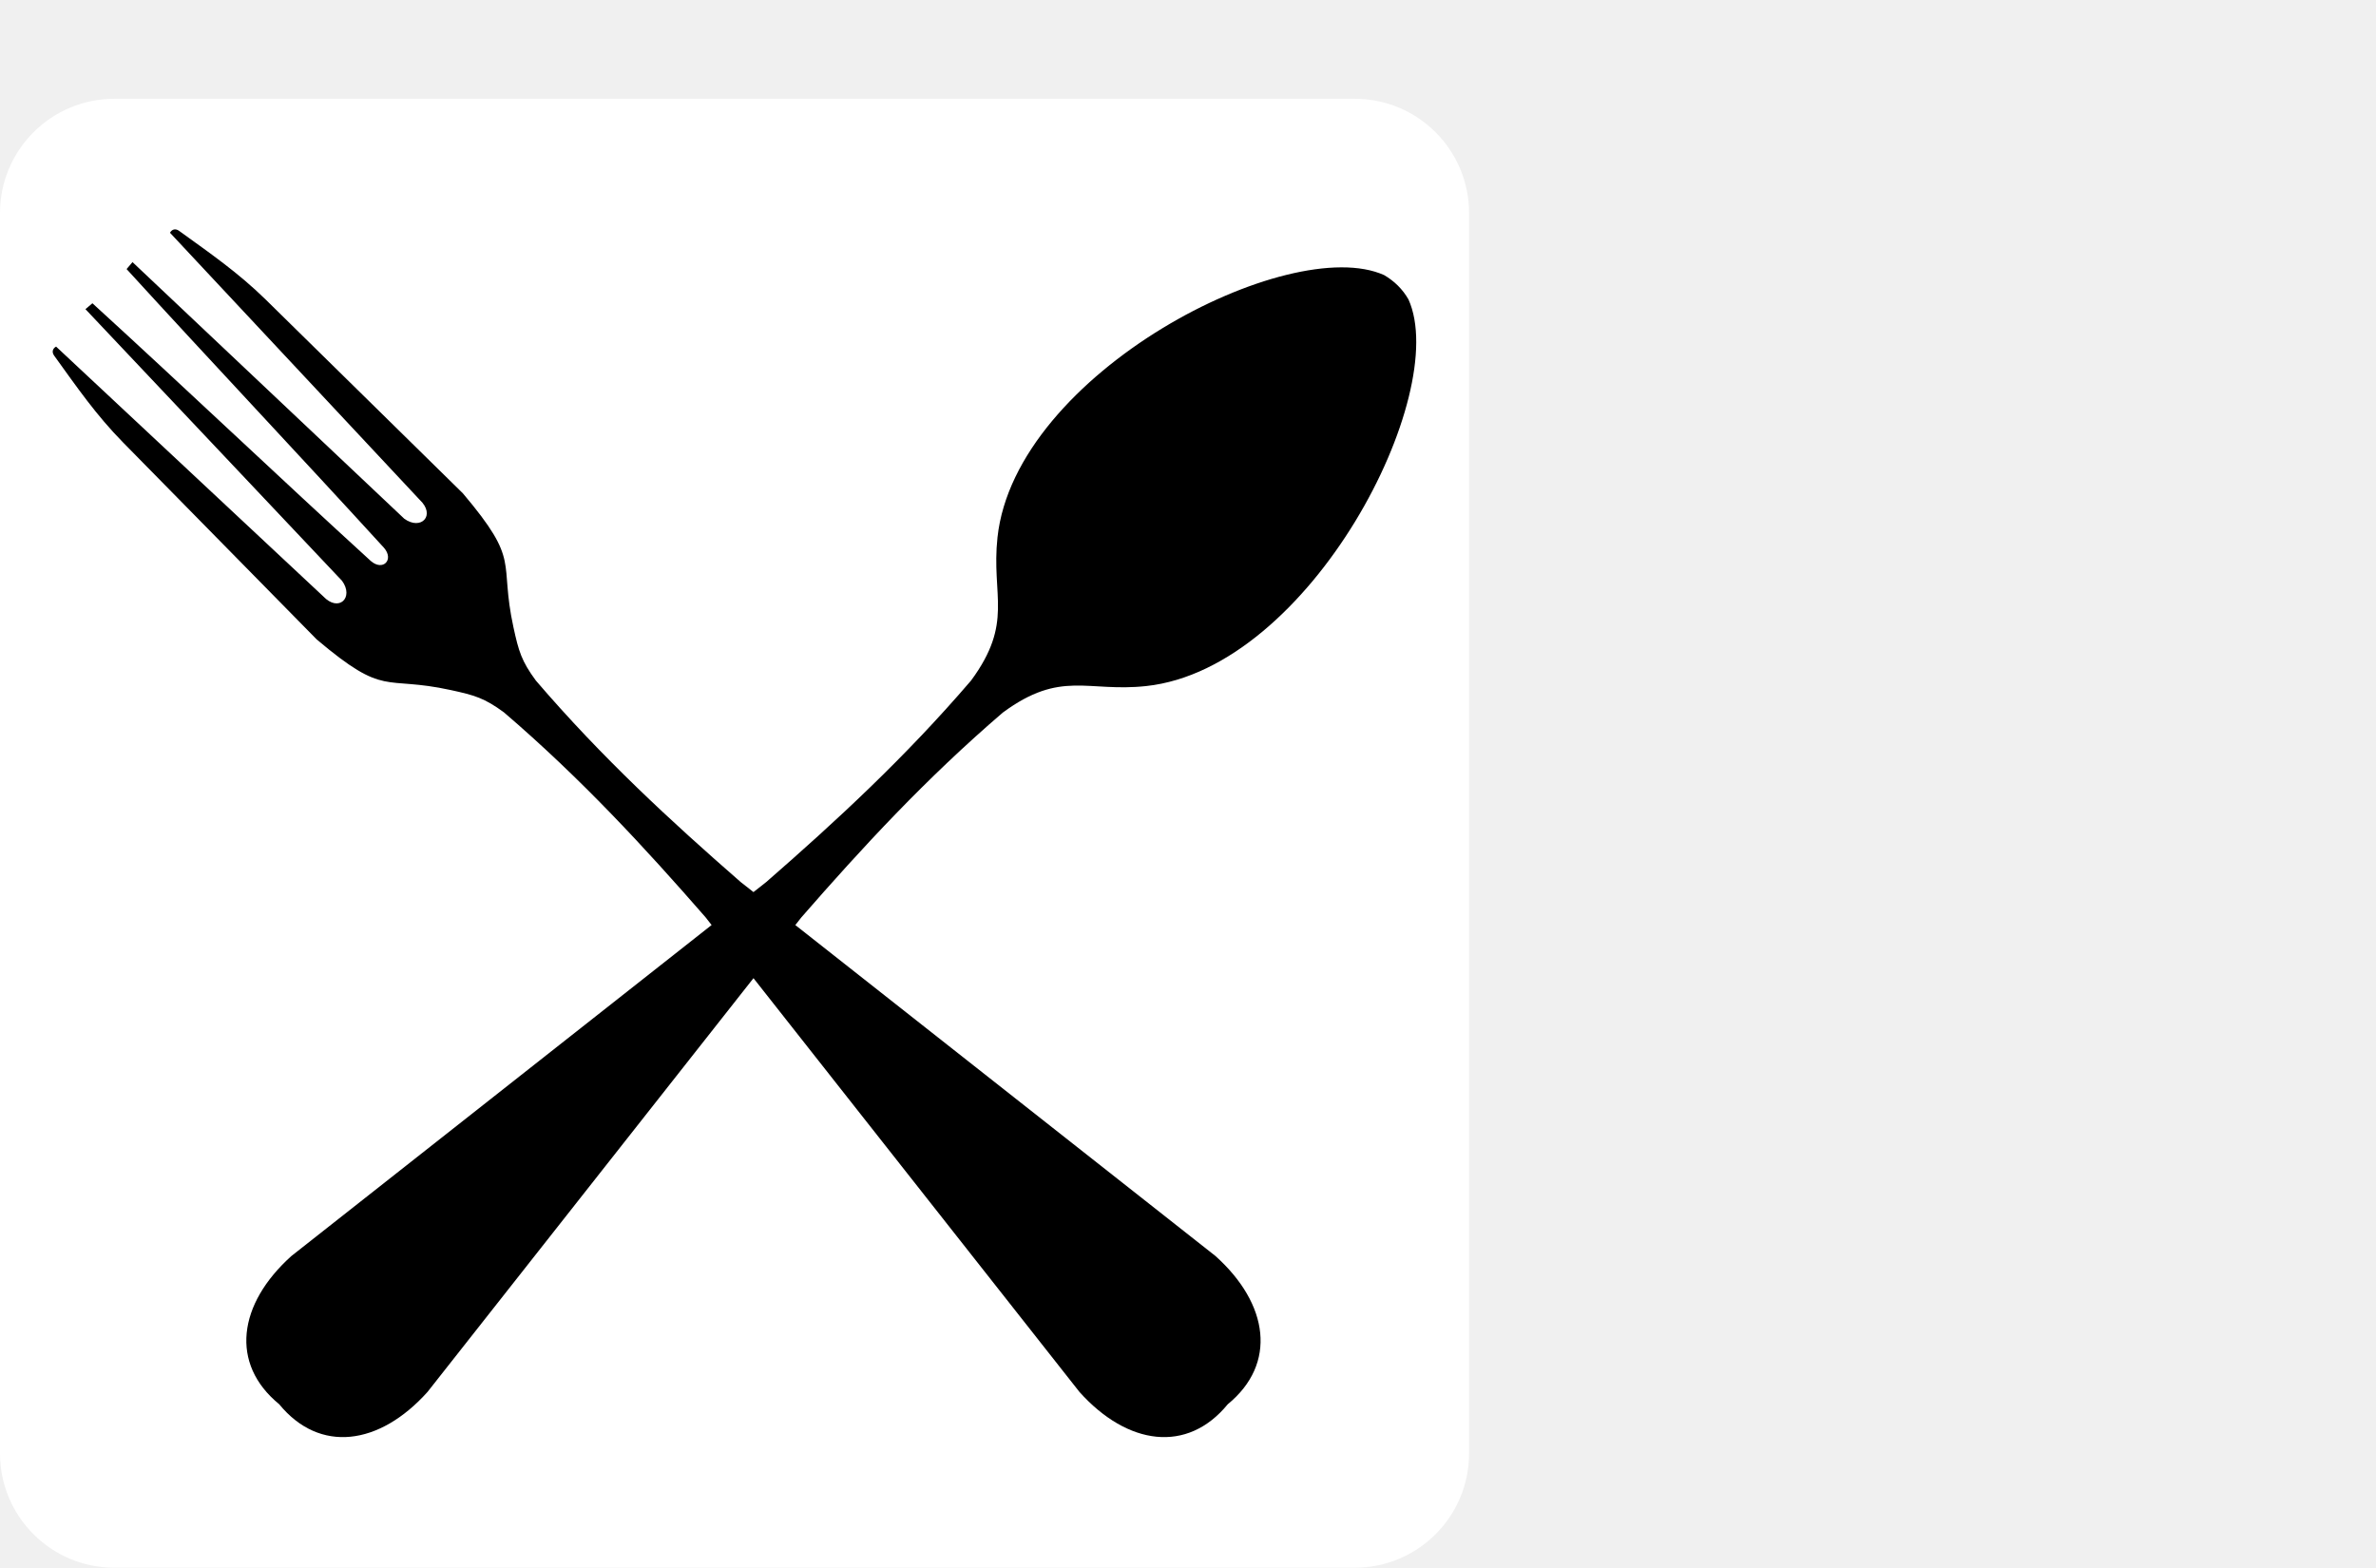
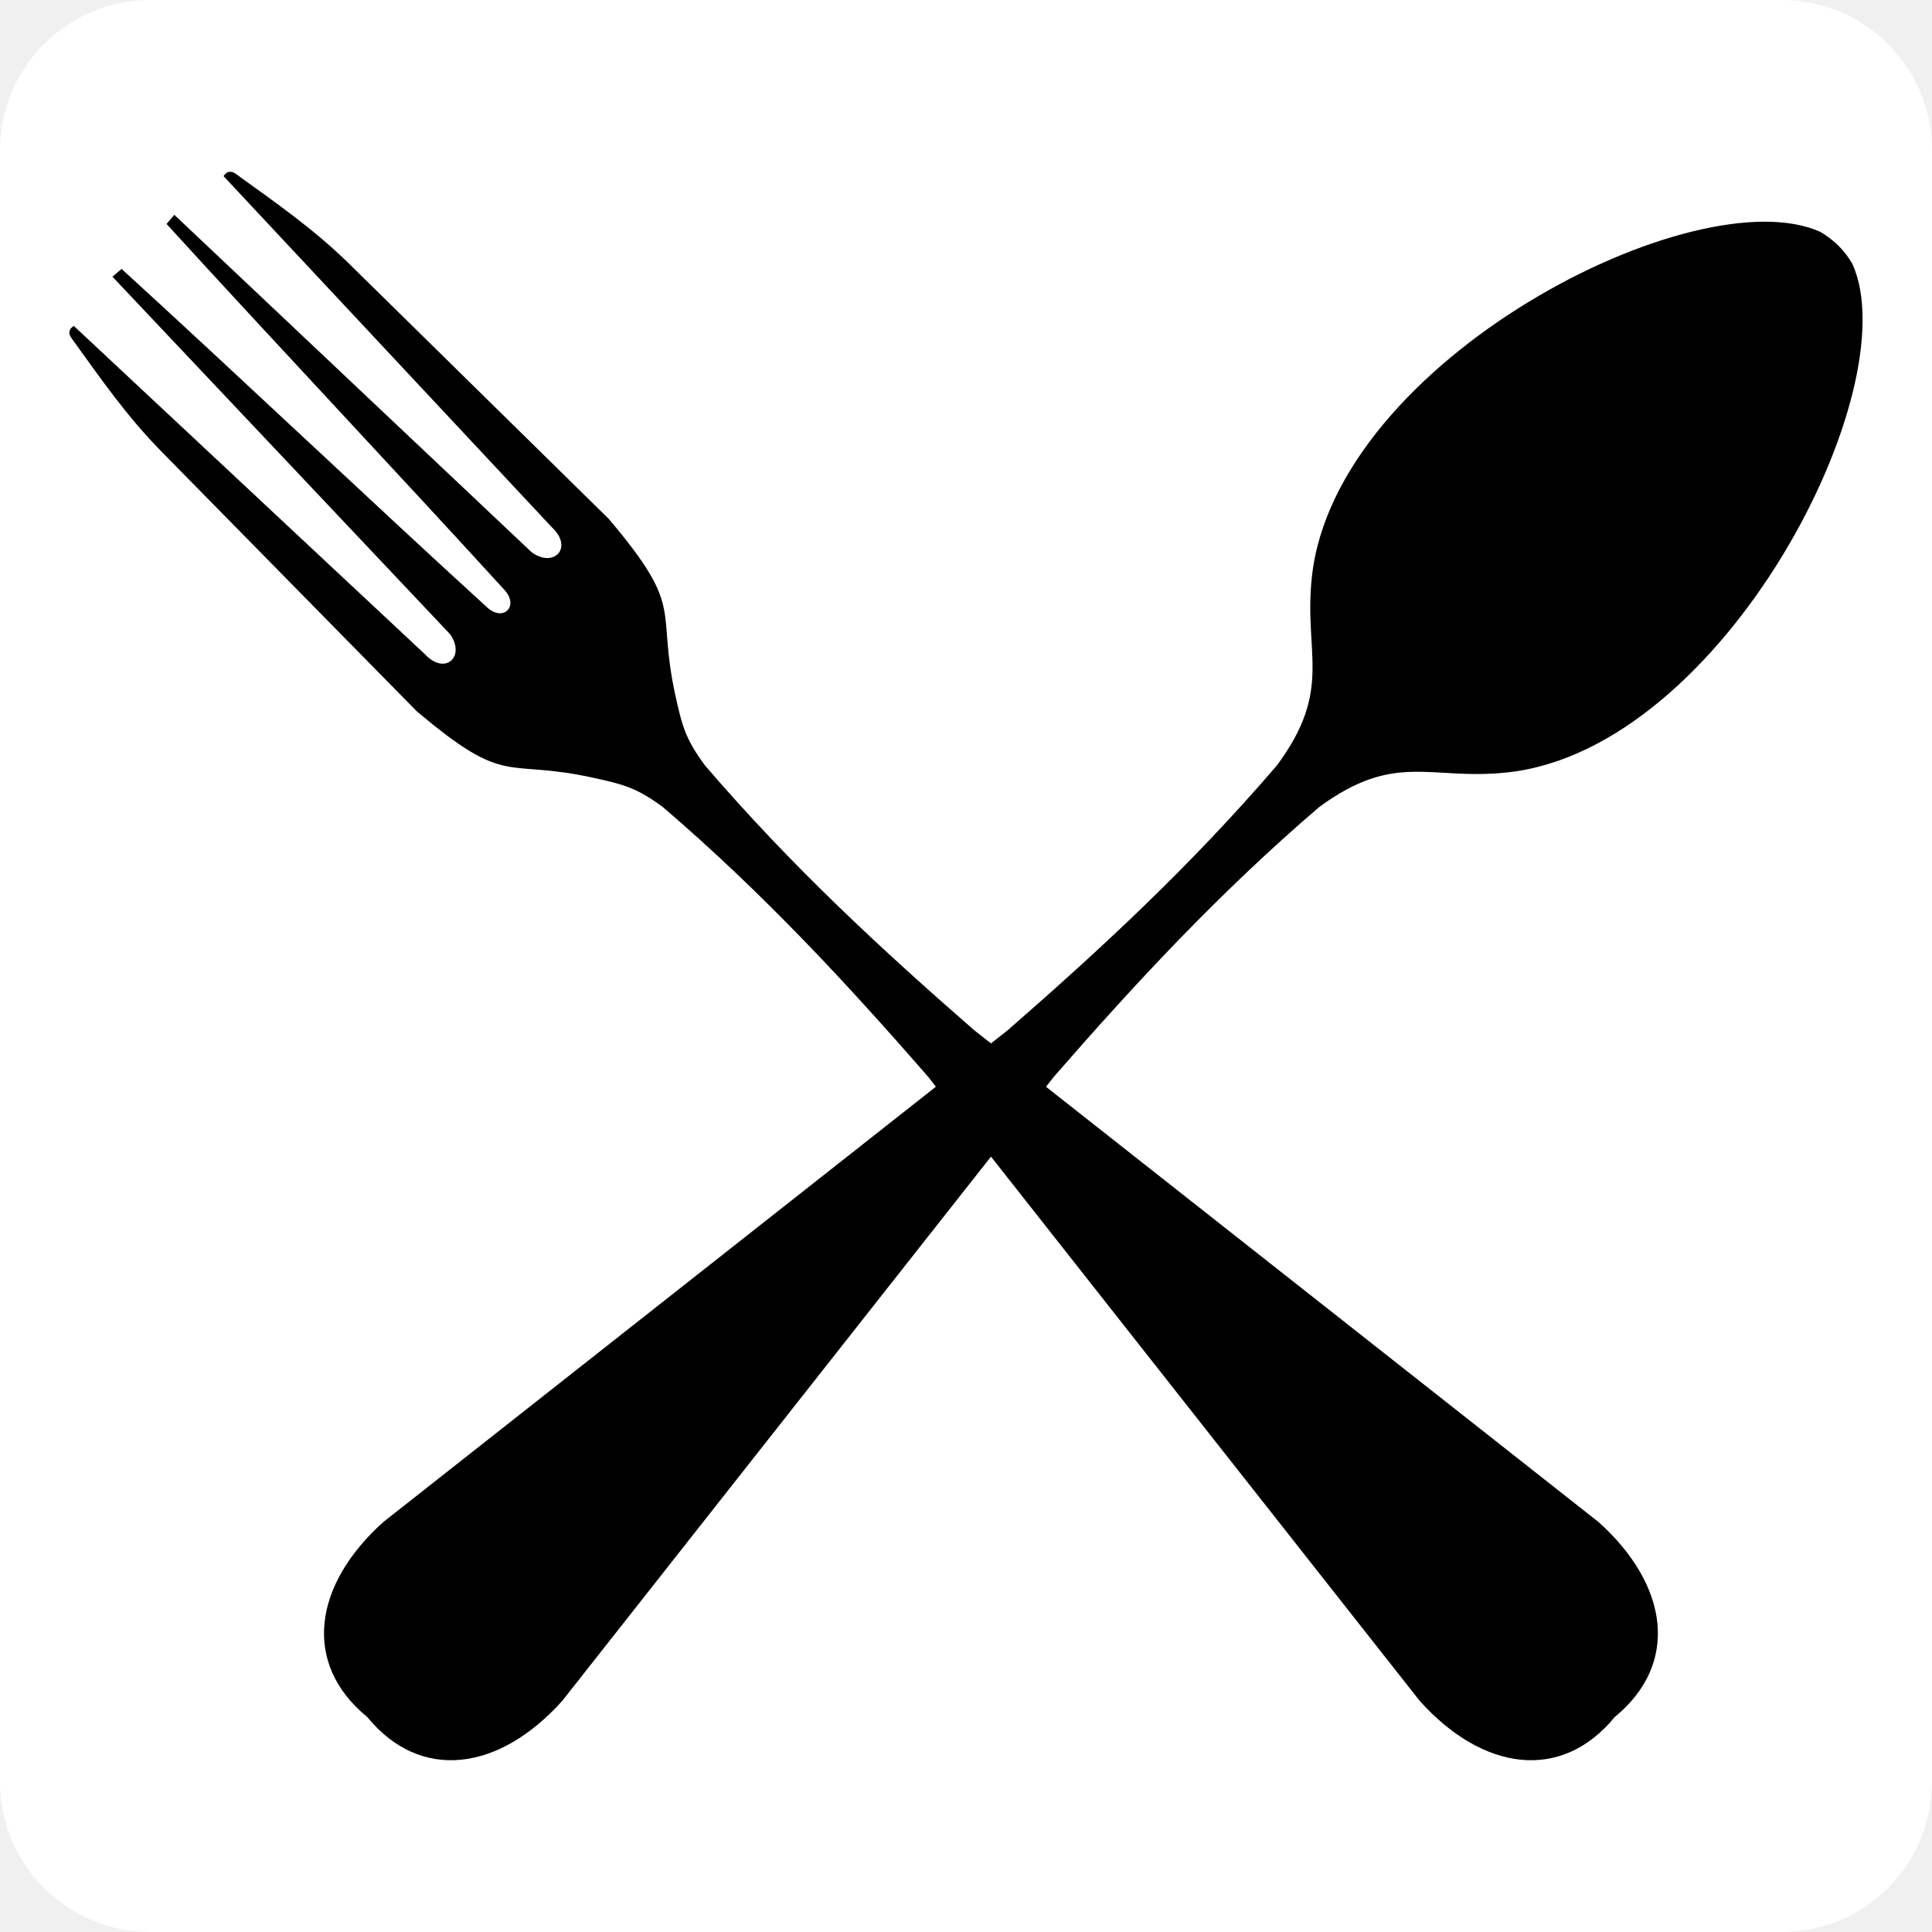
- <svg xmlns="http://www.w3.org/2000/svg" id="apple_26" data-name="apple 26" viewBox="0 0 587.25 387.51">
+ <svg xmlns="http://www.w3.org/2000/svg" id="Layer_2" data-name="Layer 2" viewBox="0 0 363.09 363.09">
  <defs>
    <style>
      .cls-1 {
        fill-rule: evenodd;
      }

      .cls-2 {
        fill: #fff;
      }
    </style>
  </defs>
-   <rect class="cls-2" y="24.42" width="363.09" height="363.09" rx="28.25" ry="28.25" />
-   <path class="cls-1" d="M69.01,347.11c10,12.22,24.77,10.19,36.64-3.03l80.58-102.29,80.58,102.29c11.87,13.22,26.64,15.25,36.64,3.03,12.22-10,10.18-24.77-3.03-36.64l-103.85-81.81,1.52-1.93c15-17.2,30.71-34.25,49.8-50.62,14.4-10.59,20.83-4.94,35.42-6.53,40.66-4.4,75.4-72.19,64.8-95.58-1.47-2.56-3.5-4.52-5.99-5.99-23.39-10.59-91.17,24.14-95.58,64.8-1.58,14.59,4.06,21.02-6.53,35.41-16.37,19.09-33.42,34.8-50.62,49.8l-3.16,2.49-3.17-2.49c-17.2-15-34.25-30.7-50.62-49.8-3.55-4.83-4.24-7.23-5.53-13.14-3.66-16.82,1.99-15.98-12.51-33.14-16.24-15.95-32.47-31.9-48.69-47.85-6.85-6.72-13.73-11.44-21.44-17.02-.85-.62-1.73-.46-2.26.46,20.56,22,41.13,43.99,61.7,65.99,4.12,3.86.34,7.71-3.8,4.69-22.39-21.14-44.77-42.28-67.16-63.42-.49.57-.97,1.14-1.46,1.72,20.73,22.71,42.87,46.17,63.6,68.88,2.6,2.98-.26,5.87-3.24,3.28-22.71-20.73-46.09-42.97-68.81-63.71-.58.49-1.14.98-1.72,1.46,21.14,22.38,42.28,44.77,63.42,67.15,3.02,4.14-.83,7.92-4.69,3.8-21.99-20.57-43.99-41.13-65.99-61.7-.92.53-1.08,1.41-.46,2.26,5.57,7.71,10.3,14.6,17.02,21.44,15.95,16.23,31.9,32.45,47.85,48.68,17.16,14.51,16.32,8.85,33.14,12.52,5.92,1.29,8.31,1.97,13.15,5.52,19.09,16.37,34.8,33.42,49.8,50.62l1.52,1.94-103.85,81.81c-13.22,11.87-15.25,26.64-3.03,36.64" />
+   <rect class="cls-2" width="363.09" height="363.09" rx="28.25" ry="28.25" />
+   <path class="cls-1" d="M69.02,322.69c10,12.22,24.77,10.19,36.64-3.03l80.58-102.29,80.58,102.29c11.87,13.22,26.64,15.25,36.64,3.03,12.22-10,10.18-24.77-3.03-36.64l-103.85-81.81,1.52-1.93c15-17.2,30.71-34.25,49.8-50.62,14.4-10.59,20.83-4.94,35.42-6.53,40.66-4.4,75.4-72.19,64.8-95.58-1.47-2.56-3.5-4.52-5.99-5.99-23.39-10.59-91.17,24.14-95.58,64.8-1.58,14.59,4.06,21.02-6.53,35.41-16.37,19.09-33.42,34.8-50.62,49.8l-3.16,2.49-3.17-2.49c-17.2-15-34.25-30.7-50.62-49.8-3.55-4.83-4.24-7.23-5.53-13.14-3.66-16.82,1.99-15.98-12.51-33.14-16.24-15.95-32.47-31.9-48.69-47.85-6.85-6.72-13.73-11.44-21.44-17.02-.85-.62-1.73-.46-2.26.46,20.56,22,41.13,43.99,61.7,65.99,4.12,3.86.34,7.71-3.8,4.69-22.39-21.14-44.77-42.28-67.16-63.42-.49.57-.97,1.14-1.46,1.72,20.73,22.71,42.87,46.17,63.6,68.88,2.6,2.98-.26,5.87-3.24,3.28-22.71-20.73-46.09-42.97-68.81-63.71-.58.49-1.14.98-1.72,1.46,21.14,22.38,42.28,44.77,63.42,67.15,3.02,4.14-.83,7.92-4.69,3.8-21.99-20.57-43.99-41.13-65.99-61.7-.92.53-1.08,1.41-.46,2.26,5.57,7.71,10.3,14.6,17.02,21.44,15.95,16.23,31.9,32.45,47.85,48.68,17.16,14.51,16.32,8.85,33.14,12.52,5.92,1.29,8.31,1.97,13.15,5.52,19.09,16.37,34.8,33.42,49.8,50.62l1.52,1.94-103.85,81.81c-13.22,11.87-15.25,26.64-3.03,36.64" />
</svg>
